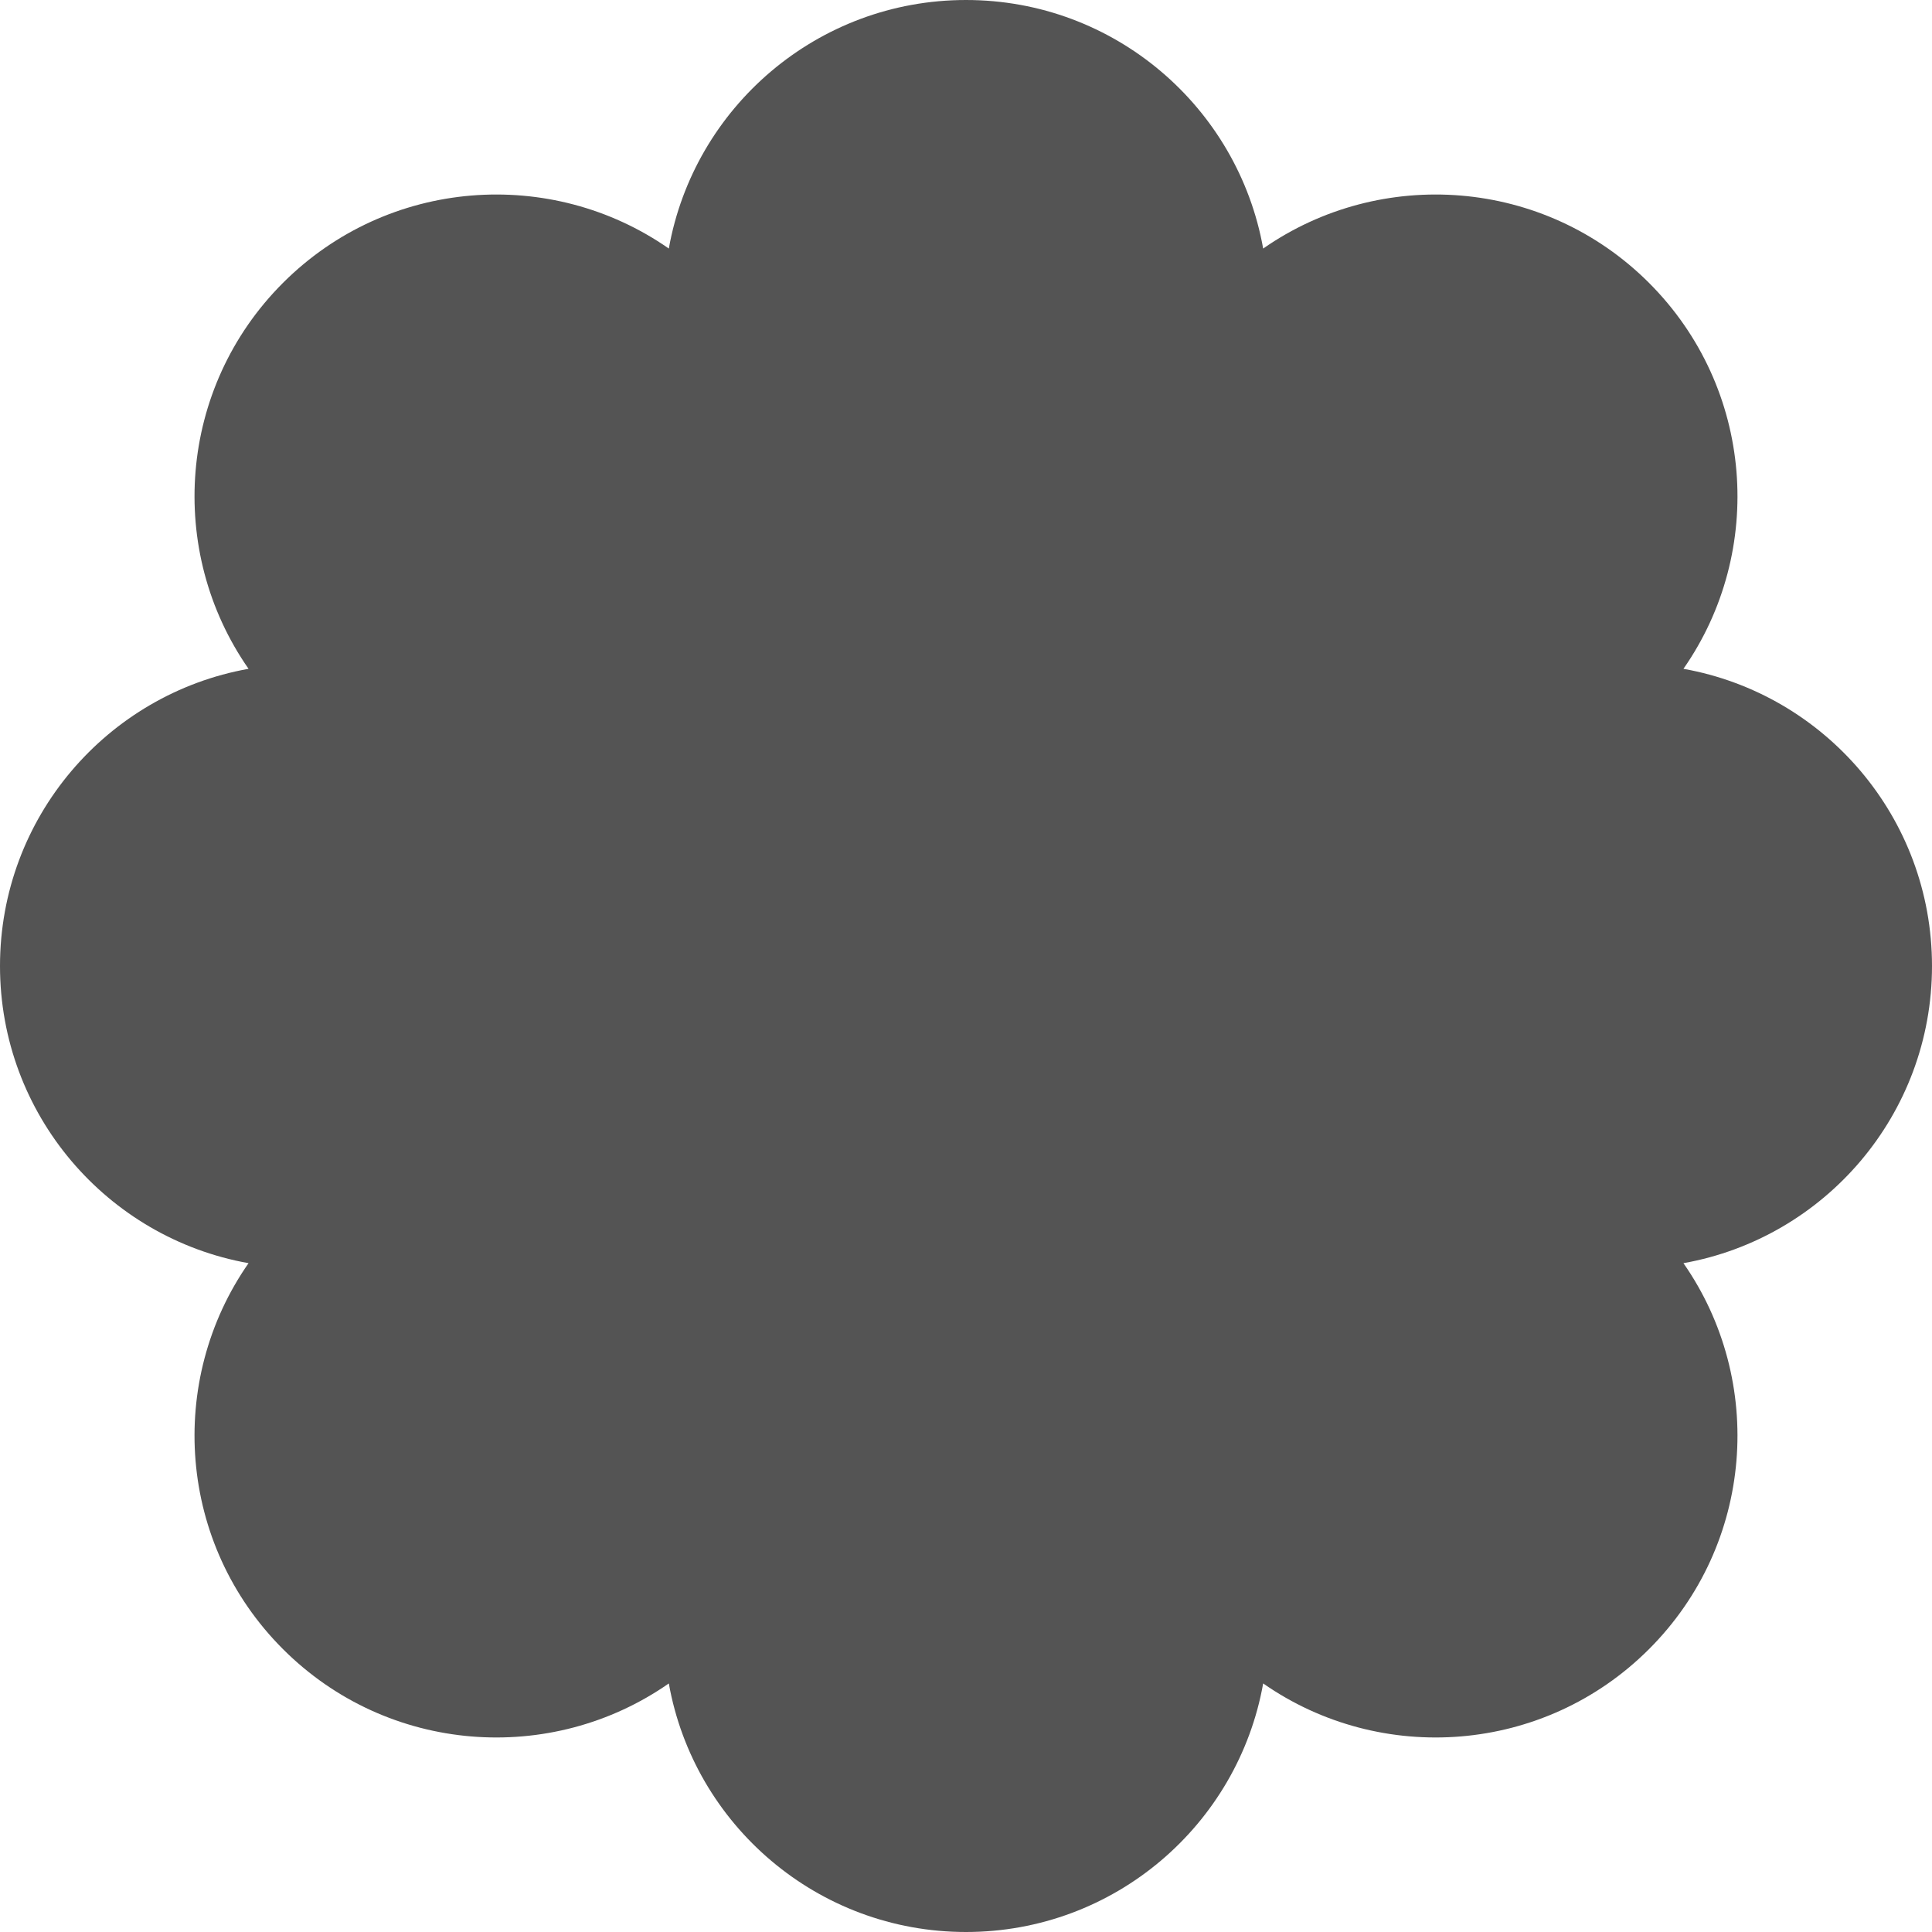
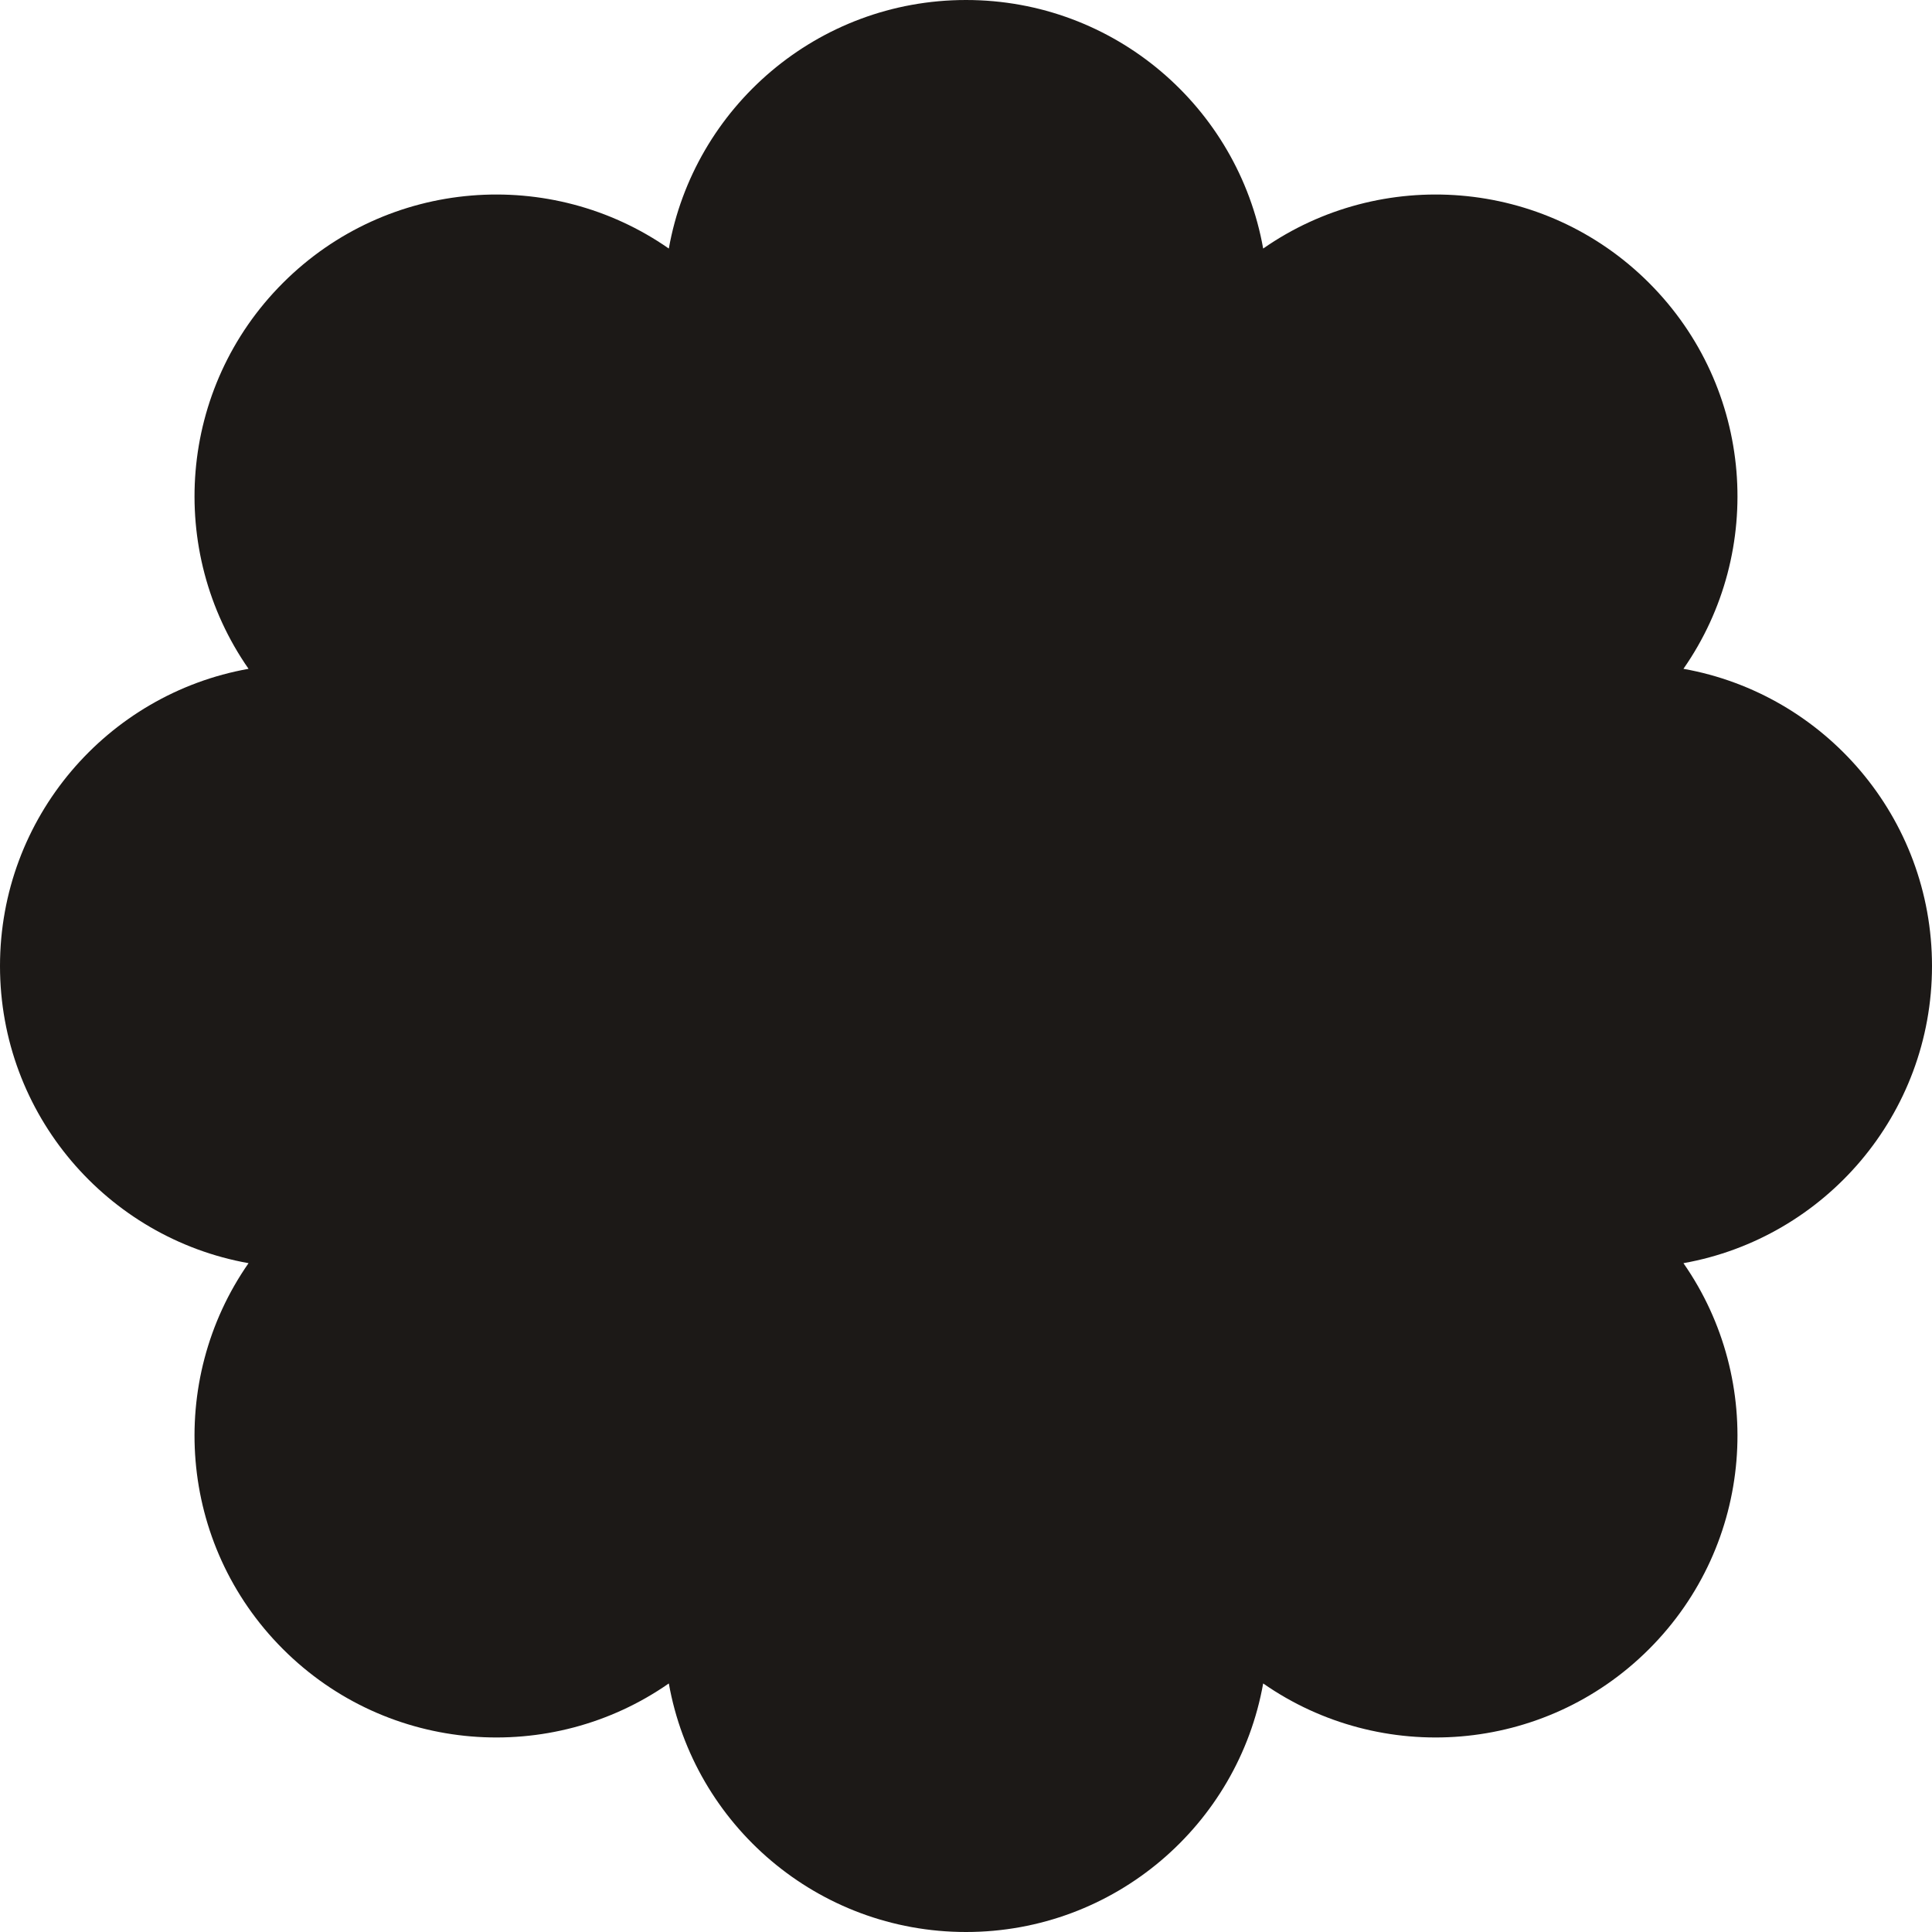
<svg xmlns="http://www.w3.org/2000/svg" viewBox="0 0 256 256" width="256" height="256" fill="none">
-   <path d="M 128 0 C 147.68 0 164.04 14.213 167.377 32.934 C 182.974 22.055 204.594 23.574 218.51 37.49 C 232.426 51.406 233.944 73.025 223.066 88.622 C 241.787 91.96 256 108.32 256 128 C 256 147.68 241.787 164.04 223.065 167.377 C 233.944 182.974 232.426 204.594 218.51 218.51 C 204.594 232.426 182.974 233.944 167.377 223.065 C 164.04 241.787 147.68 256 128 256 C 108.32 256 91.959 241.787 88.622 223.065 C 73.025 233.944 51.406 232.426 37.49 218.51 C 23.574 204.594 22.055 182.974 32.934 167.377 C 14.213 164.04 0 147.68 0 128 C 0 108.32 14.213 91.96 32.934 88.622 C 22.056 73.025 23.574 51.406 37.49 37.49 C 51.406 23.574 73.025 22.055 88.622 32.934 C 91.96 14.213 108.32 0 128 0 Z" fill="rgb(84, 84, 84)" />
+   <style>@media (prefers-color-scheme: dark) { path { fill: #f5f5f4; } }</style>
+   <path d="M 128 0 C 147.68 0 164.04 14.213 167.377 32.934 C 182.974 22.055 204.594 23.574 218.51 37.49 C 232.426 51.406 233.944 73.025 223.066 88.622 C 241.787 91.96 256 108.32 256 128 C 256 147.68 241.787 164.04 223.065 167.377 C 233.944 182.974 232.426 204.594 218.51 218.51 C 204.594 232.426 182.974 233.944 167.377 223.065 C 164.04 241.787 147.68 256 128 256 C 108.32 256 91.959 241.787 88.622 223.065 C 73.025 233.944 51.406 232.426 37.49 218.51 C 23.574 204.594 22.055 182.974 32.934 167.377 C 14.213 164.04 0 147.68 0 128 C 0 108.32 14.213 91.96 32.934 88.622 C 22.056 73.025 23.574 51.406 37.49 37.49 C 51.406 23.574 73.025 22.055 88.622 32.934 C 91.96 14.213 108.32 0 128 0 Z" fill="#1c1917" />
</svg>
